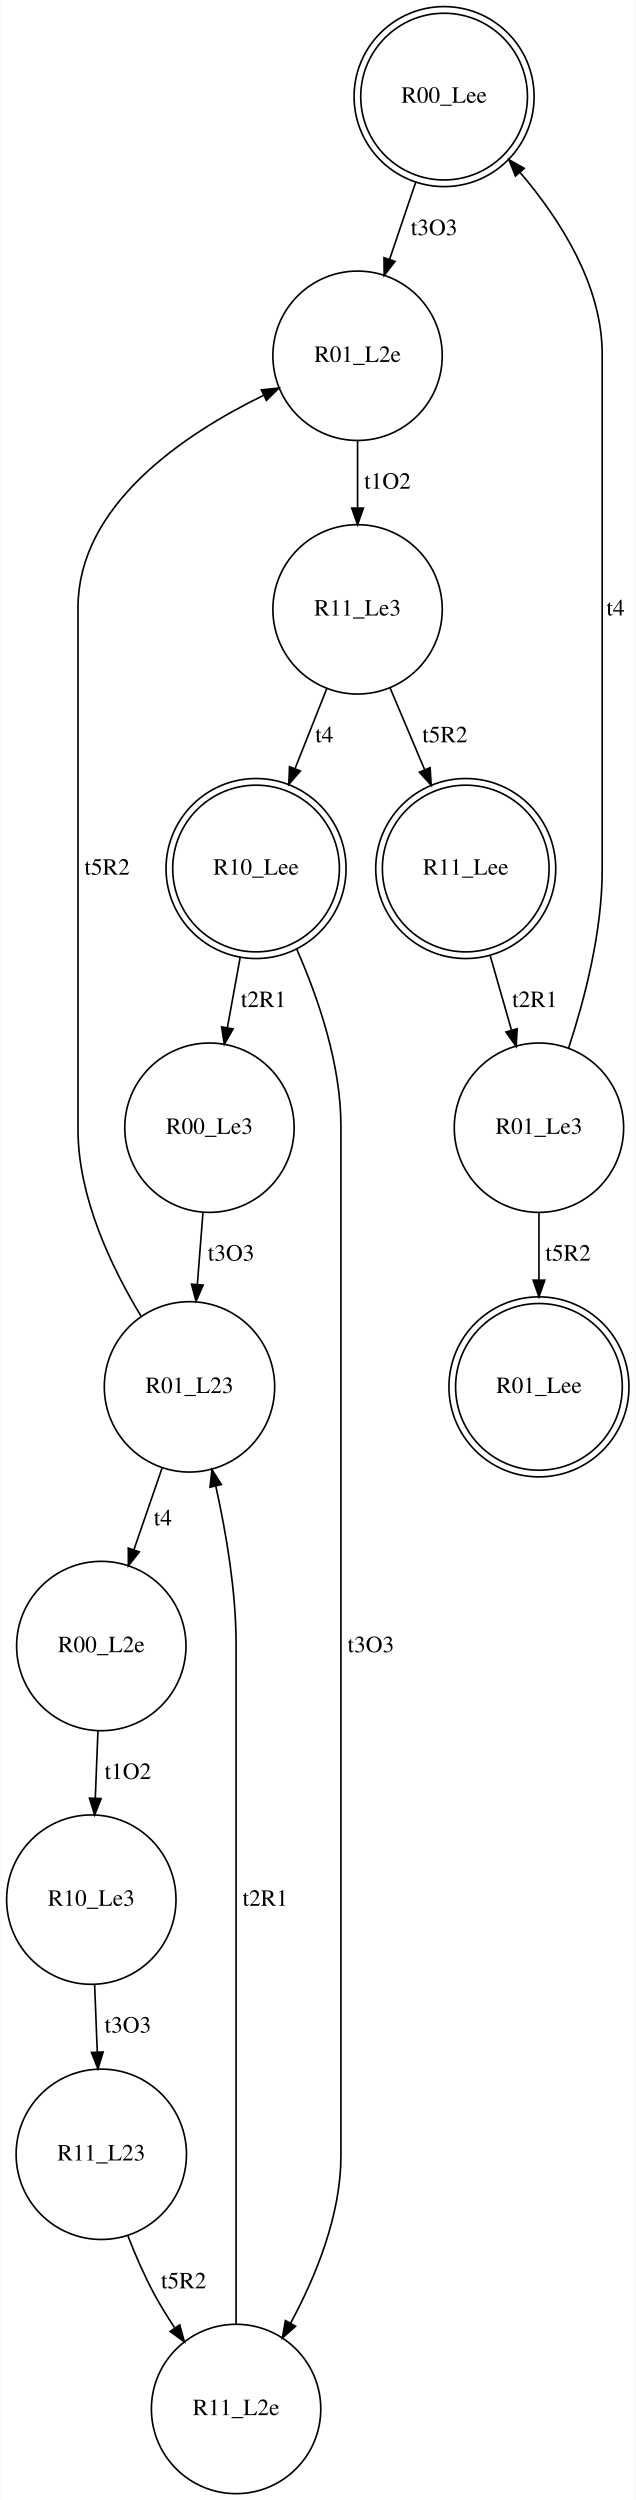
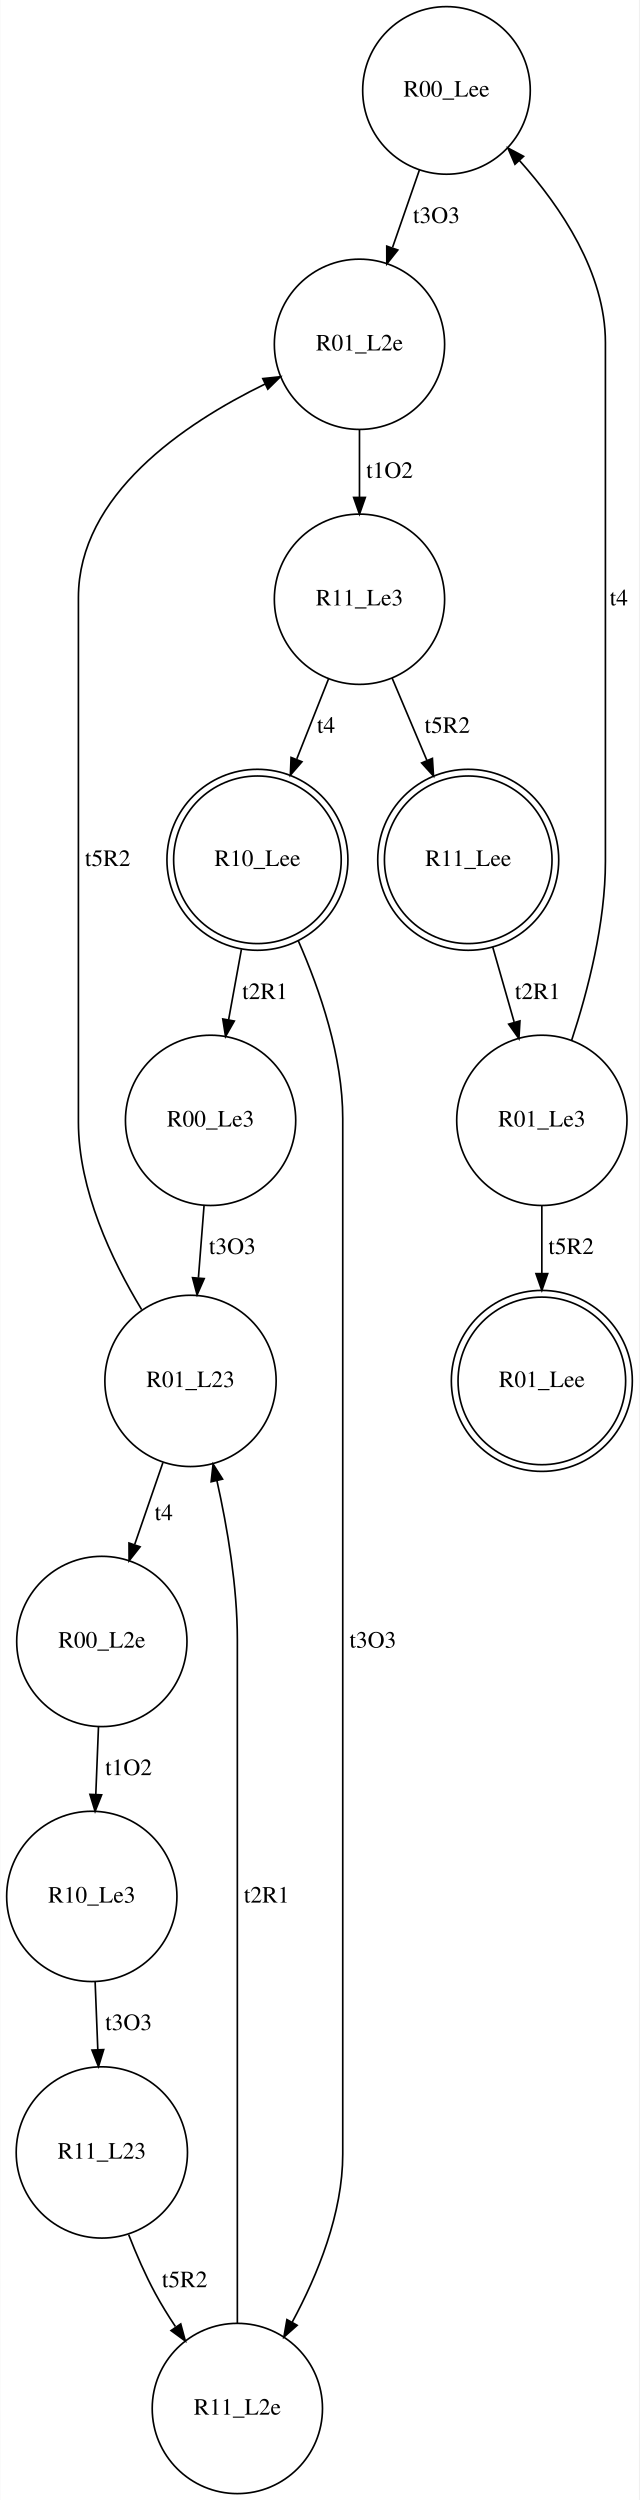
- <svg xmlns="http://www.w3.org/2000/svg" width="382pt" height="1502pt" viewBox="0.00 0.00 381.74 1502.31">
-   <g id="graph0" class="graph" transform="scale(1 1) rotate(0) translate(4 1498.31)">
-     <polygon fill="white" stroke="transparent" points="-4,4 -4,-1498.31 377.74,-1498.31 377.74,4 -4,4" />
+ <svg xmlns="http://www.w3.org/2000/svg" width="382pt" height="1494pt" viewBox="0.00 0.00 381.74 1494.31">
+   <g id="graph0" class="graph" transform="scale(1 1) rotate(0) translate(4 1490.31)">
+     <polygon fill="white" stroke="transparent" points="-4,4 -4,-1490.31 377.74,-1490.31 377.74,4 -4,4" />
    <g id="node1" class="node">
-       <ellipse fill="none" stroke="black" cx="262.7" cy="-1440.26" rx="50.09" ry="50.09" />
-       <ellipse fill="none" stroke="black" cx="262.7" cy="-1440.26" rx="54.09" ry="54.09" />
-       <text text-anchor="middle" x="262.7" y="-1436.56" font-family="Times,serif" font-size="14.00">R00_Lee</text>
+       <ellipse fill="none" stroke="black" cx="262.7" cy="-1436.26" rx="50.09" ry="50.09" />
+       <text text-anchor="middle" x="262.7" y="-1432.56" font-family="Times,serif" font-size="14.00">R00_Lee</text>
    </g>
    <g id="node2" class="node">
      <ellipse fill="none" stroke="black" cx="210.7" cy="-1284.52" rx="50.89" ry="50.89" />
      <text text-anchor="middle" x="210.7" y="-1280.82" font-family="Times,serif" font-size="14.00">R01_L2e</text>
    </g>
    <g id="edge1" class="edge">
-       <path fill="none" stroke="black" d="M245.67,-1388.92C240.66,-1374.13 235.15,-1357.83 230.01,-1342.64" />
-       <polygon fill="black" stroke="black" points="233.22,-1341.2 226.7,-1332.85 226.59,-1343.44 233.22,-1341.2" />
+       <path fill="none" stroke="black" d="M246.53,-1388.71C241.44,-1374.06 235.76,-1357.71 230.46,-1342.43" />
+       <polygon fill="black" stroke="black" points="233.62,-1340.87 227.03,-1332.57 227.01,-1343.16 233.62,-1340.87" />
      <text text-anchor="middle" x="256.7" y="-1357.02" font-family="Times,serif" font-size="14.00">t3O3</text>
    </g>
    <g id="node3" class="node">
      <ellipse fill="none" stroke="black" cx="210.7" cy="-1132.13" rx="50.89" ry="50.89" />
      <text text-anchor="middle" x="210.7" y="-1128.43" font-family="Times,serif" font-size="14.00">R11_Le3</text>
    </g>
    <g id="edge2" class="edge">
      <path fill="none" stroke="black" d="M210.7,-1233.45C210.7,-1220.51 210.7,-1206.45 210.7,-1193.07" />
      <polygon fill="black" stroke="black" points="214.2,-1192.99 210.7,-1182.99 207.2,-1192.99 214.2,-1192.99" />
      <text text-anchor="middle" x="228.7" y="-1204.63" font-family="Times,serif" font-size="14.00">t1O2</text>
    </g>
    <g id="node4" class="node">
      <ellipse fill="none" stroke="black" cx="149.7" cy="-976.39" rx="50.09" ry="50.09" />
      <ellipse fill="none" stroke="black" cx="149.7" cy="-976.39" rx="54.09" ry="54.09" />
      <text text-anchor="middle" x="149.7" y="-972.69" font-family="Times,serif" font-size="14.00">R10_Lee</text>
    </g>
    <g id="edge4" class="edge">
      <path fill="none" stroke="black" d="M192.23,-1084.59C186.25,-1069.51 179.53,-1052.58 173.23,-1036.71" />
      <polygon fill="black" stroke="black" points="176.31,-1034.99 169.37,-1026.98 169.81,-1037.57 176.31,-1034.99" />
      <text text-anchor="middle" x="190.7" y="-1052.24" font-family="Times,serif" font-size="14.00">t4</text>
    </g>
    <g id="node11" class="node">
      <ellipse fill="none" stroke="black" cx="275.7" cy="-976.39" rx="50.09" ry="50.09" />
      <ellipse fill="none" stroke="black" cx="275.7" cy="-976.39" rx="54.09" ry="54.09" />
      <text text-anchor="middle" x="275.7" y="-972.69" font-family="Times,serif" font-size="14.00">R11_Lee</text>
    </g>
    <g id="edge3" class="edge">
      <path fill="none" stroke="black" d="M230.2,-1085.01C236.73,-1069.55 244.1,-1052.12 250.98,-1035.85" />
      <polygon fill="black" stroke="black" points="254.29,-1037 254.96,-1026.43 247.85,-1034.28 254.29,-1037" />
      <text text-anchor="middle" x="263.2" y="-1052.24" font-family="Times,serif" font-size="14.00">t5R2</text>
    </g>
    <g id="node5" class="node">
      <ellipse fill="none" stroke="black" cx="121.7" cy="-820.65" rx="50.89" ry="50.89" />
      <text text-anchor="middle" x="121.7" y="-816.95" font-family="Times,serif" font-size="14.00">R00_Le3</text>
    </g>
    <g id="edge6" class="edge">
      <path fill="none" stroke="black" d="M140.14,-922.91C137.66,-909.33 134.99,-894.62 132.46,-880.73" />
      <polygon fill="black" stroke="black" points="135.88,-880 130.64,-870.79 128.99,-881.25 135.88,-880" />
      <text text-anchor="middle" x="154.2" y="-893.15" font-family="Times,serif" font-size="14.00">t2R1</text>
    </g>
    <g id="node10" class="node">
      <ellipse fill="none" stroke="black" cx="137.7" cy="-50.7" rx="50.89" ry="50.89" />
      <text text-anchor="middle" x="137.7" y="-47" font-family="Times,serif" font-size="14.00">R11_L2e</text>
    </g>
    <g id="edge5" class="edge">
      <path fill="none" stroke="black" d="M174.15,-927.91C187.24,-898.18 200.7,-858.63 200.7,-821.65 200.7,-821.65 200.7,-821.65 200.7,-202.74 200.7,-167.36 185.79,-130.66 170.48,-102.3" />
      <polygon fill="black" stroke="black" points="173.44,-100.42 165.51,-93.39 167.33,-103.83 173.44,-100.42" />
      <text text-anchor="middle" x="218.7" y="-505.47" font-family="Times,serif" font-size="14.00">t3O3</text>
    </g>
    <g id="node6" class="node">
      <ellipse fill="none" stroke="black" cx="109.7" cy="-664.91" rx="51.19" ry="51.19" />
      <text text-anchor="middle" x="109.7" y="-661.21" font-family="Times,serif" font-size="14.00">R01_L23</text>
    </g>
    <g id="edge7" class="edge">
      <path fill="none" stroke="black" d="M117.8,-769.74C116.73,-755.98 115.55,-740.9 114.43,-726.6" />
      <polygon fill="black" stroke="black" points="117.9,-726.06 113.63,-716.36 110.92,-726.61 117.9,-726.06" />
      <text text-anchor="middle" x="134.7" y="-740.76" font-family="Times,serif" font-size="14.00">t3O3</text>
    </g>
    <g id="edge8" class="edge">
      <path fill="none" stroke="black" d="M80.5,-707.54C62.45,-737.33 42.7,-779.18 42.7,-819.65 42.7,-1133.13 42.7,-1133.13 42.7,-1133.13 42.7,-1194.36 105.42,-1236.92 154.21,-1260.75" />
      <polygon fill="black" stroke="black" points="152.92,-1264.01 163.45,-1265.13 155.91,-1257.69 152.92,-1264.01" />
      <text text-anchor="middle" x="60.2" y="-972.69" font-family="Times,serif" font-size="14.00">t5R2</text>
    </g>
    <g id="node7" class="node">
      <ellipse fill="none" stroke="black" cx="56.7" cy="-509.17" rx="50.89" ry="50.89" />
      <text text-anchor="middle" x="56.7" y="-505.47" font-family="Times,serif" font-size="14.00">R00_L2e</text>
    </g>
    <g id="edge9" class="edge">
      <path fill="none" stroke="black" d="M93.22,-616.11C87.88,-600.63 81.91,-583.31 76.37,-567.24" />
      <polygon fill="black" stroke="black" points="79.55,-565.73 72.98,-557.41 72.93,-568.01 79.55,-565.73" />
      <text text-anchor="middle" x="93.7" y="-581.66" font-family="Times,serif" font-size="14.00">t4</text>
    </g>
    <g id="node8" class="node">
      <ellipse fill="none" stroke="black" cx="50.7" cy="-356.78" rx="50.89" ry="50.89" />
      <text text-anchor="middle" x="50.7" y="-353.08" font-family="Times,serif" font-size="14.00">R10_Le3</text>
    </g>
    <g id="edge10" class="edge">
      <path fill="none" stroke="black" d="M54.71,-458.51C54.19,-445.49 53.63,-431.3 53.09,-417.8" />
      <polygon fill="black" stroke="black" points="56.58,-417.49 52.68,-407.64 49.59,-417.77 56.58,-417.49" />
      <text text-anchor="middle" x="72.7" y="-429.27" font-family="Times,serif" font-size="14.00">t1O2</text>
    </g>
    <g id="node9" class="node">
      <ellipse fill="none" stroke="black" cx="56.7" cy="-203.74" rx="51.19" ry="51.19" />
      <text text-anchor="middle" x="56.7" y="-200.04" font-family="Times,serif" font-size="14.00">R11_L23</text>
    </g>
    <g id="edge11" class="edge">
      <path fill="none" stroke="black" d="M52.68,-305.9C53.19,-292.89 53.76,-278.73 54.29,-265.23" />
      <polygon fill="black" stroke="black" points="57.8,-265.21 54.7,-255.08 50.8,-264.93 57.8,-265.21" />
      <text text-anchor="middle" x="72.7" y="-276.88" font-family="Times,serif" font-size="14.00">t3O3</text>
    </g>
    <g id="edge12" class="edge">
      <path fill="none" stroke="black" d="M72.73,-154.62C77.31,-142.83 82.71,-130.43 88.7,-119.39 92.26,-112.81 96.38,-106.14 100.68,-99.67" />
      <polygon fill="black" stroke="black" points="103.85,-101.24 106.62,-91.02 98.08,-97.28 103.85,-101.24" />
      <text text-anchor="middle" x="106.2" y="-123.19" font-family="Times,serif" font-size="14.00">t5R2</text>
    </g>
    <g id="edge13" class="edge">
      <path fill="none" stroke="black" d="M137.7,-101.7C137.7,-131.12 137.7,-169.04 137.7,-202.74 137.7,-510.17 137.7,-510.17 137.7,-510.17 137.7,-541.96 131.83,-576.86 125.47,-605.36" />
      <polygon fill="black" stroke="black" points="122.04,-604.63 123.2,-615.16 128.86,-606.21 122.04,-604.63" />
      <text text-anchor="middle" x="155.2" y="-353.08" font-family="Times,serif" font-size="14.00">t2R1</text>
    </g>
    <g id="node12" class="node">
      <ellipse fill="none" stroke="black" cx="319.7" cy="-820.65" rx="50.89" ry="50.89" />
      <text text-anchor="middle" x="319.7" y="-816.95" font-family="Times,serif" font-size="14.00">R01_Le3</text>
    </g>
    <g id="edge14" class="edge">
      <path fill="none" stroke="black" d="M290.35,-924.2C294.45,-909.86 298.94,-894.18 303.14,-879.49" />
      <polygon fill="black" stroke="black" points="306.61,-880.08 306,-869.5 299.88,-878.15 306.61,-880.08" />
      <text text-anchor="middle" x="317.2" y="-893.15" font-family="Times,serif" font-size="14.00">t2R1</text>
    </g>
    <g id="edge16" class="edge">
-       <path fill="none" stroke="black" d="M337.47,-868.36C347.36,-898.45 357.7,-938.69 357.7,-975.39 357.7,-1285.52 357.7,-1285.52 357.7,-1285.52 357.7,-1326.68 332.76,-1366.02 308.43,-1394.6" />
-       <polygon fill="black" stroke="black" points="305.58,-1392.55 301.61,-1402.37 310.84,-1397.17 305.58,-1392.55" />
+       <path fill="none" stroke="black" d="M337.47,-868.36C347.36,-898.45 357.7,-938.69 357.7,-975.39 357.7,-1285.52 357.7,-1285.52 357.7,-1285.52 357.7,-1327.03 331.35,-1366.35 306.4,-1394.28" />
+       <polygon fill="black" stroke="black" points="303.63,-1392.12 299.42,-1401.84 308.78,-1396.86 303.63,-1392.12" />
      <text text-anchor="middle" x="365.7" y="-1128.43" font-family="Times,serif" font-size="14.00">t4</text>
    </g>
    <g id="node13" class="node">
      <ellipse fill="none" stroke="black" cx="319.7" cy="-664.91" rx="50.09" ry="50.09" />
      <ellipse fill="none" stroke="black" cx="319.7" cy="-664.91" rx="54.09" ry="54.09" />
      <text text-anchor="middle" x="319.7" y="-661.21" font-family="Times,serif" font-size="14.00">R01_Lee</text>
    </g>
    <g id="edge15" class="edge">
      <path fill="none" stroke="black" d="M319.7,-769.74C319.7,-756.81 319.7,-742.72 319.7,-729.21" />
      <polygon fill="black" stroke="black" points="323.2,-729.02 319.7,-719.02 316.2,-729.02 323.2,-729.02" />
      <text text-anchor="middle" x="337.2" y="-740.76" font-family="Times,serif" font-size="14.00">t5R2</text>
    </g>
  </g>
</svg>
